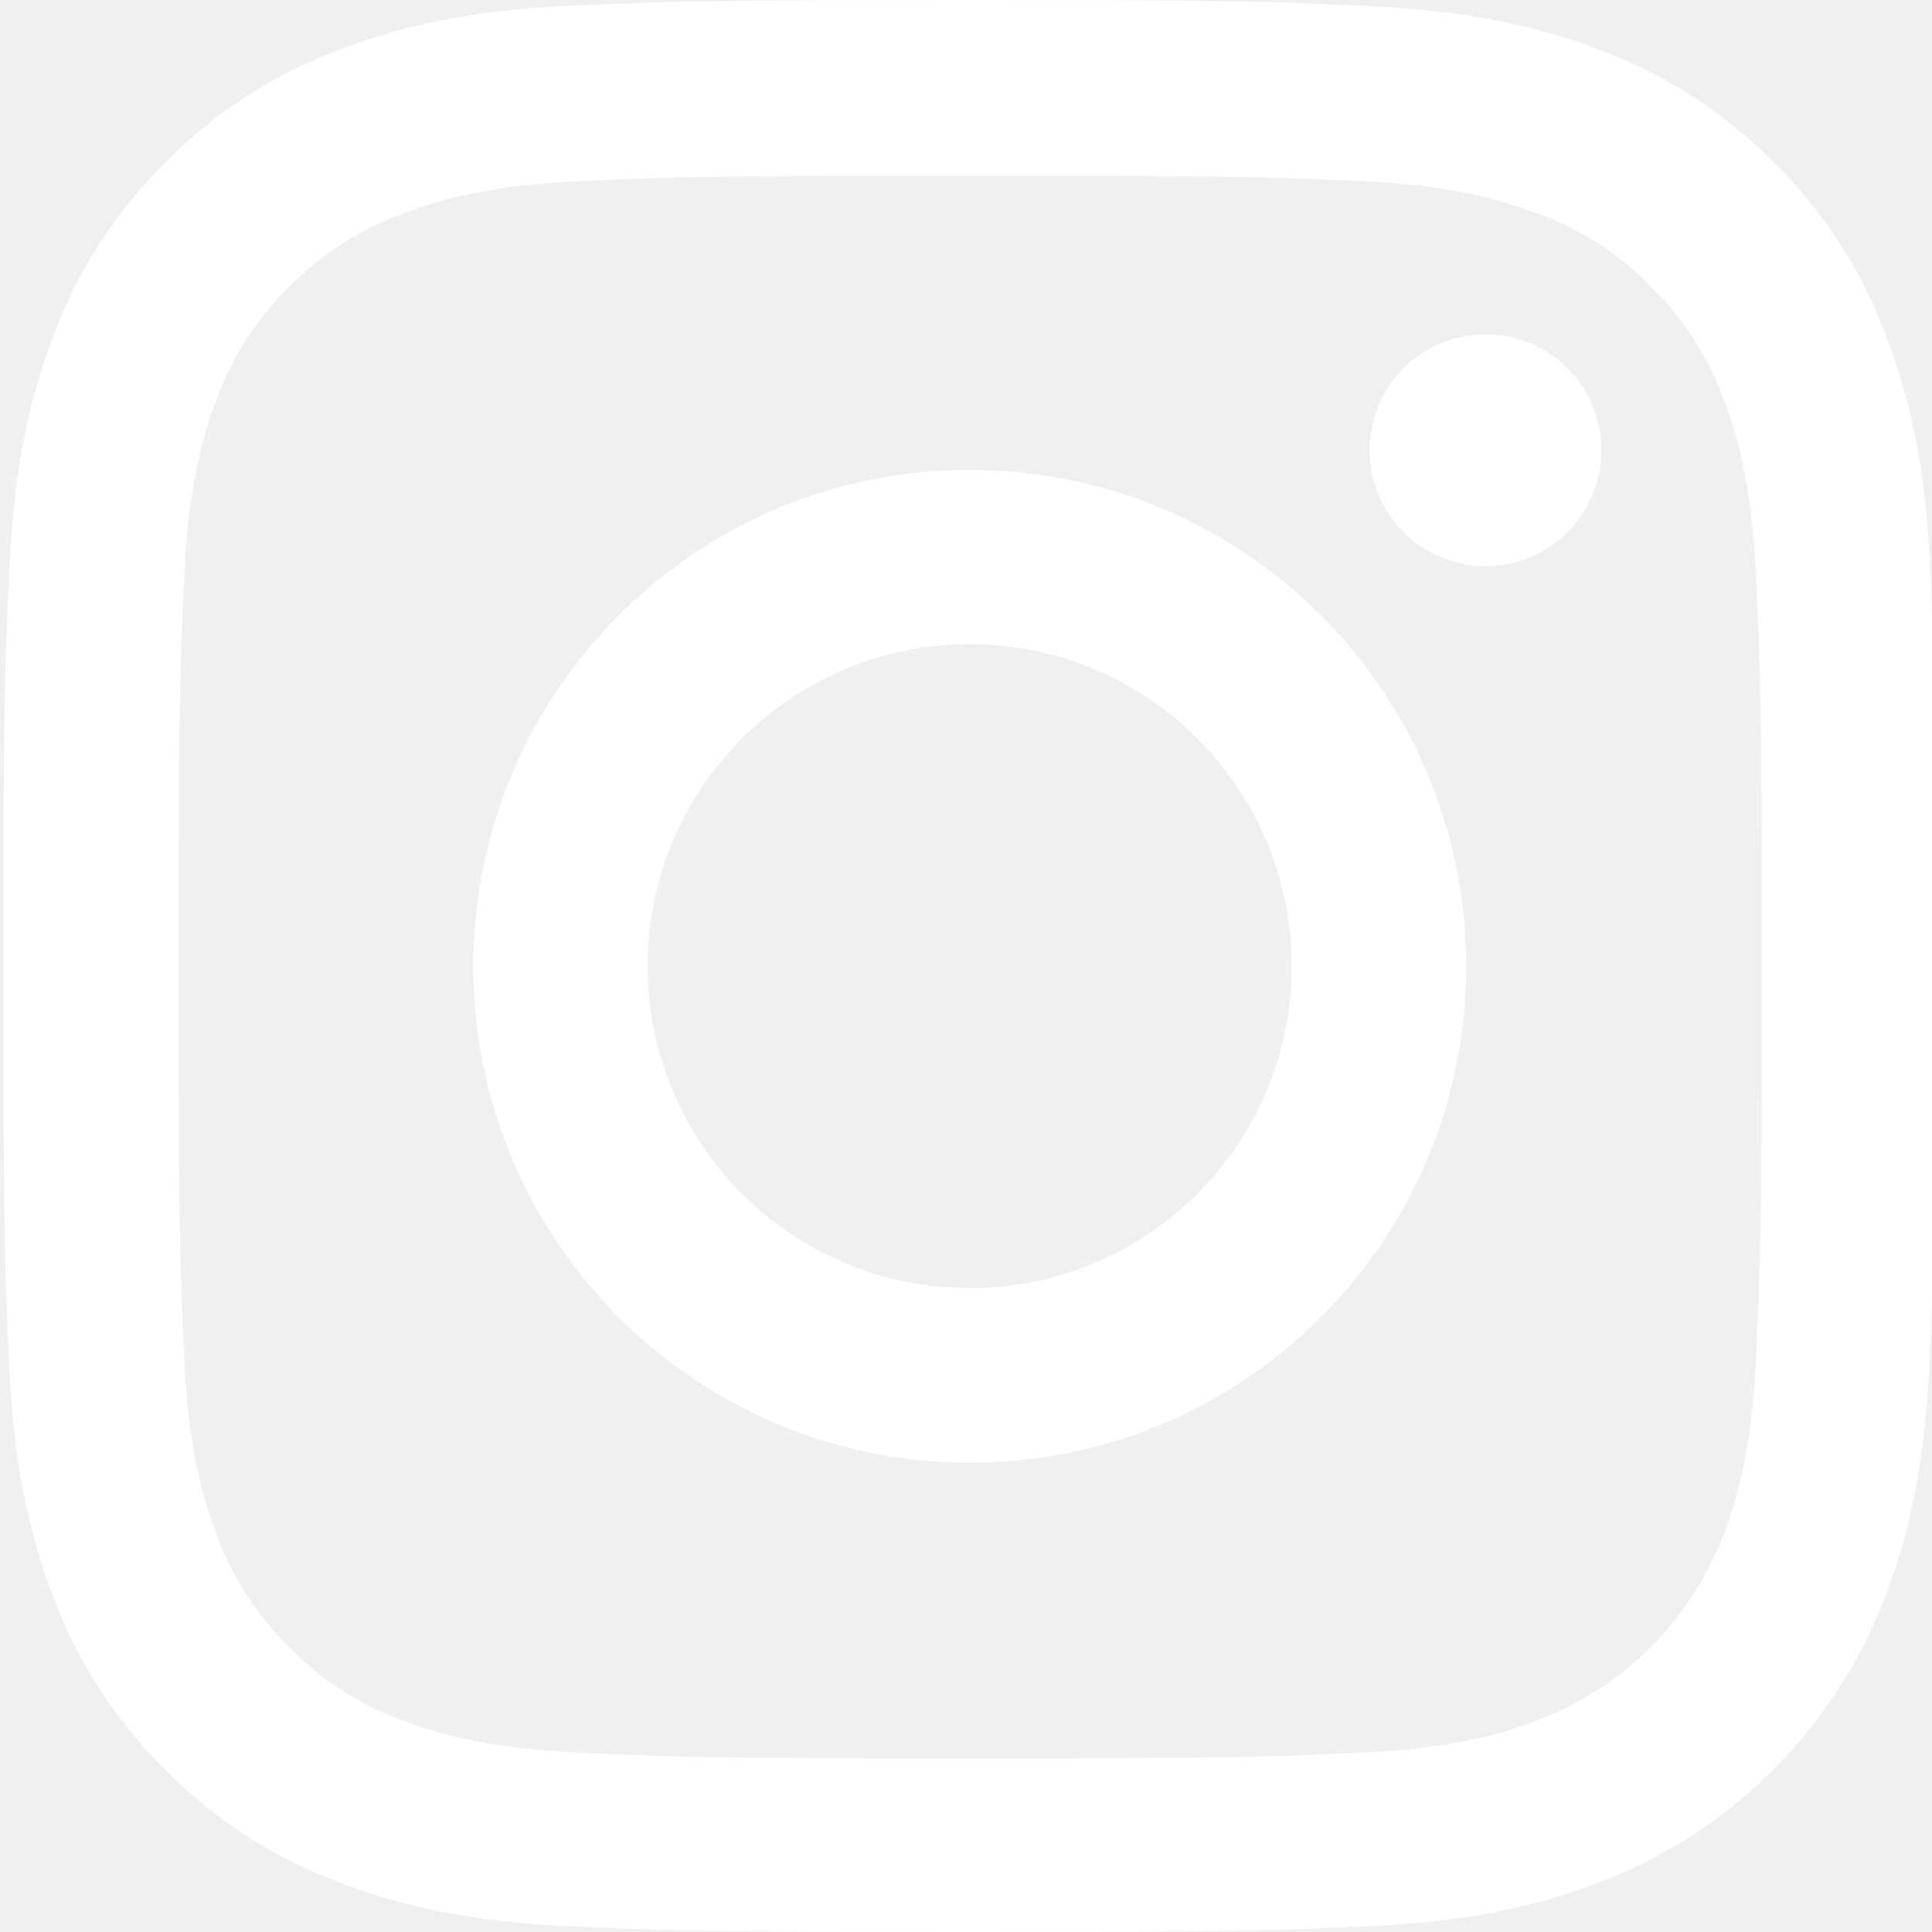
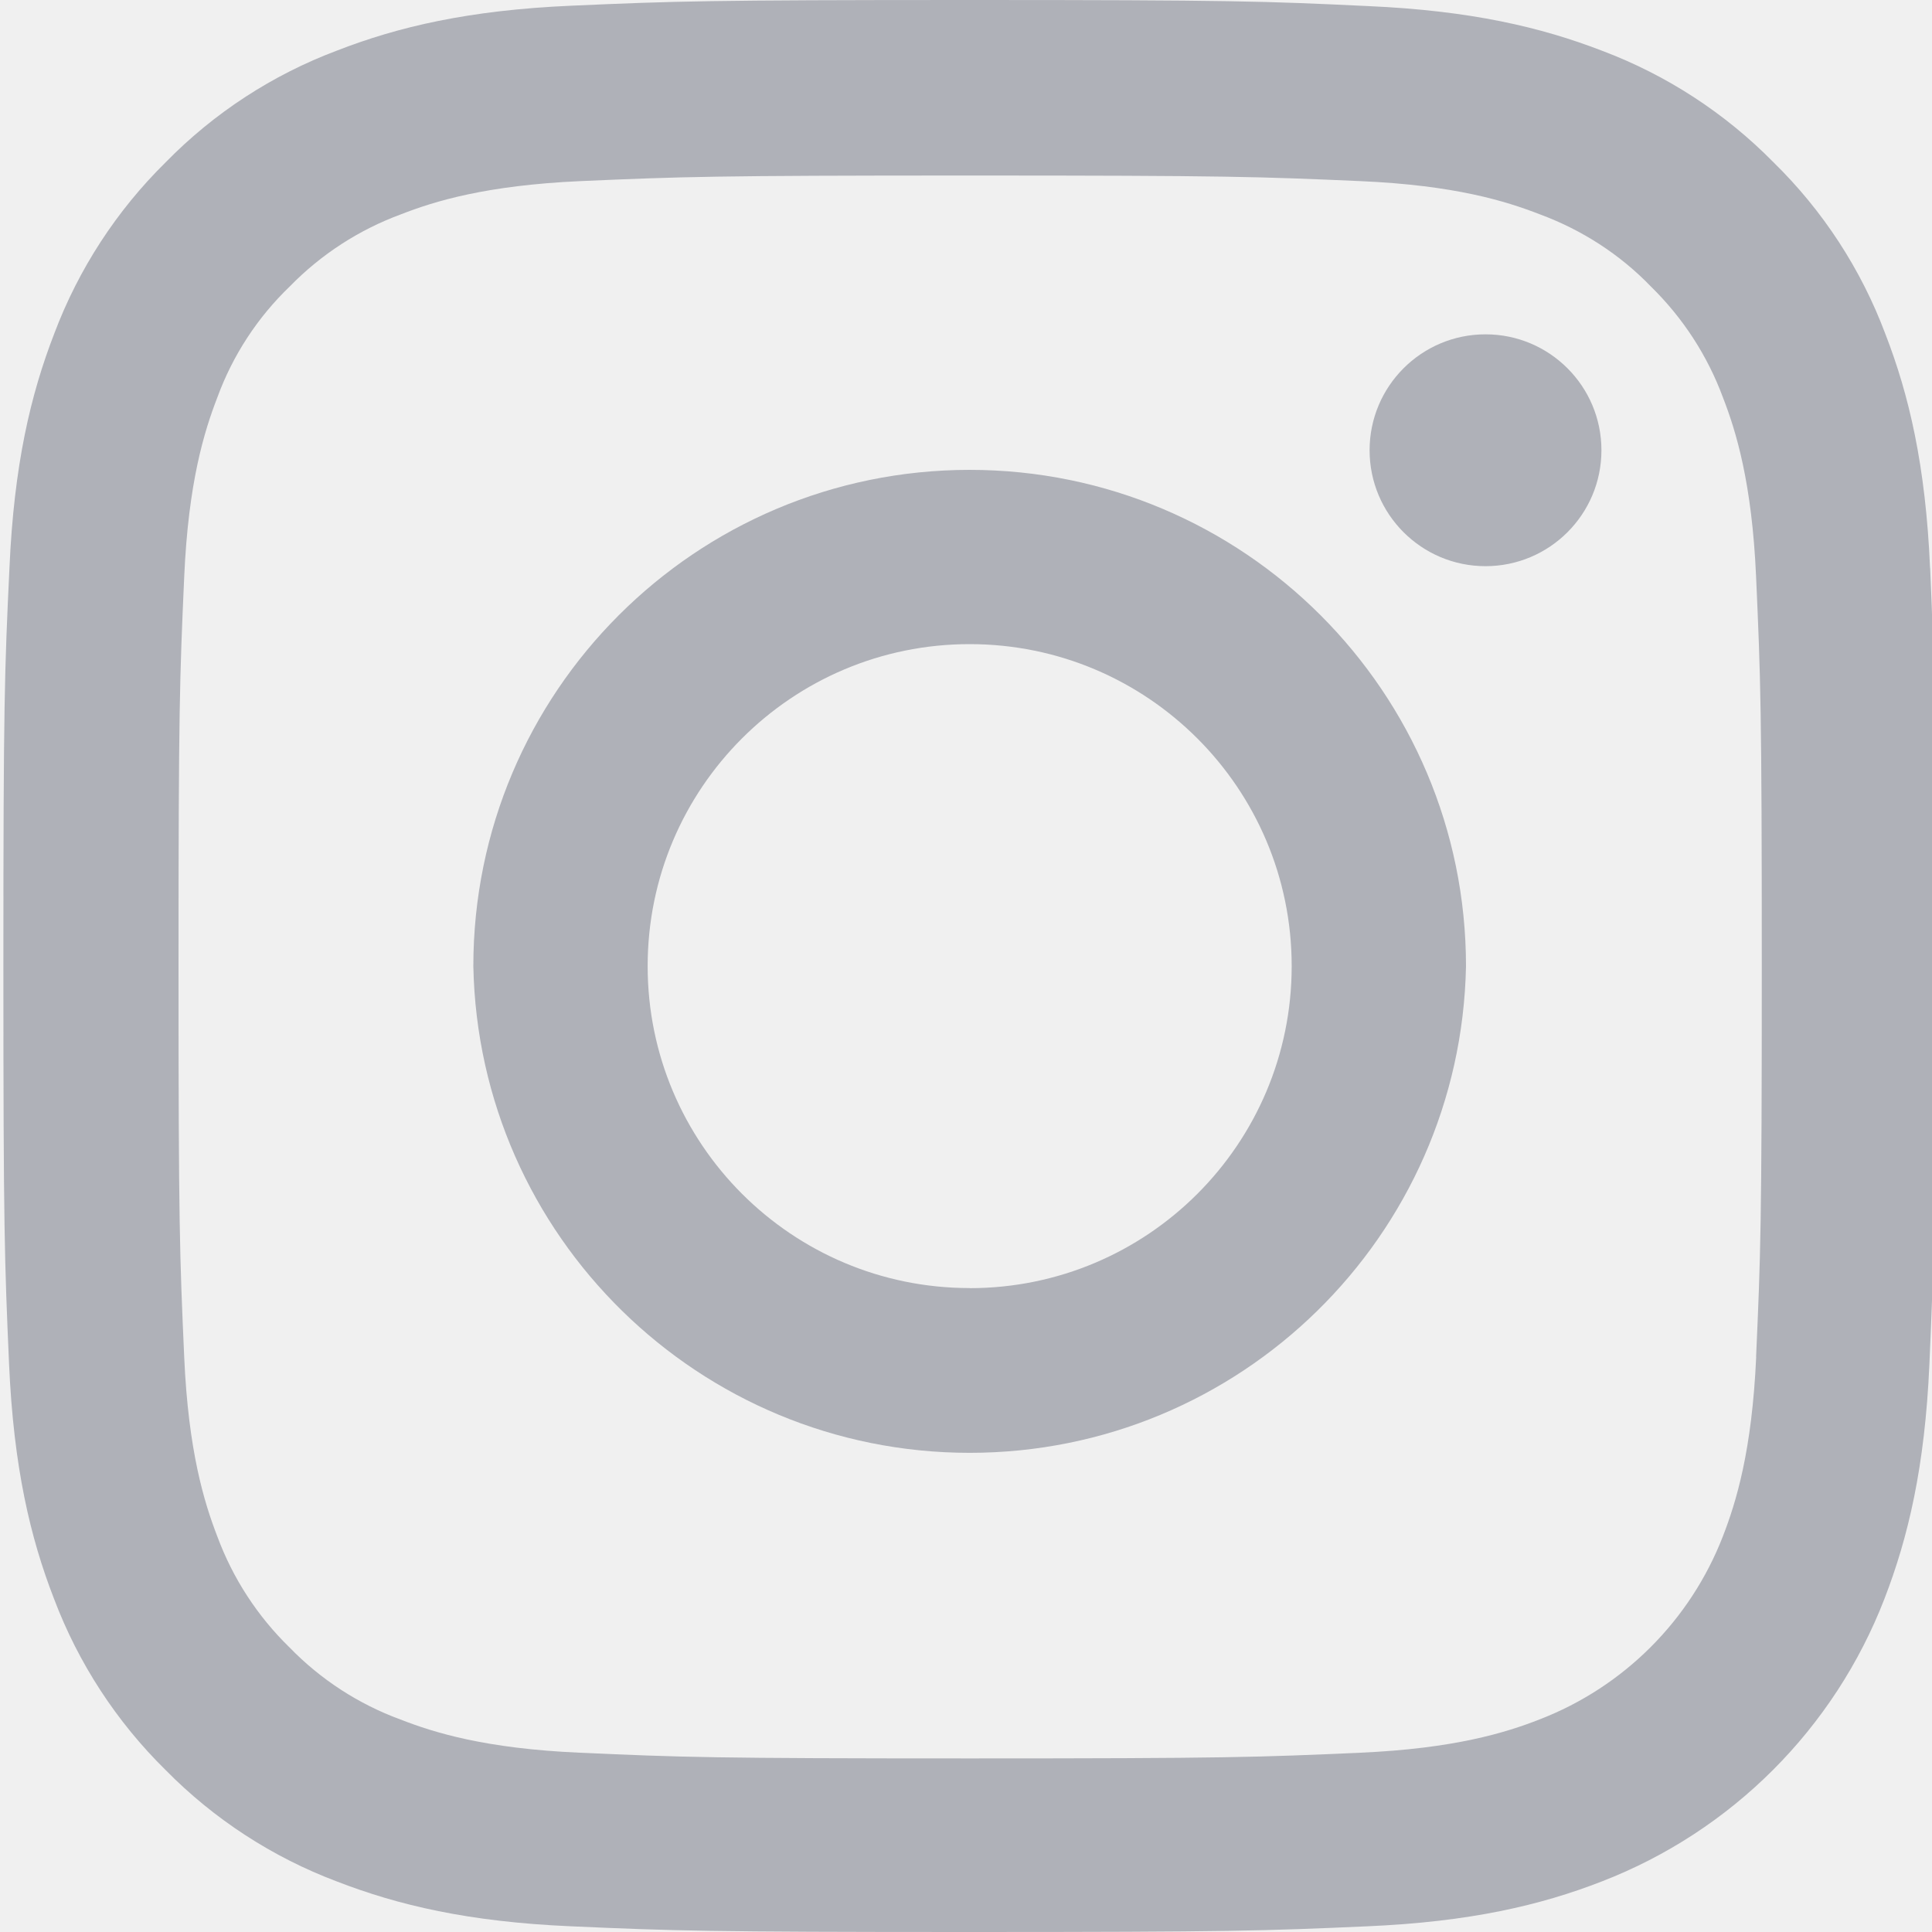
- <svg xmlns="http://www.w3.org/2000/svg" fill="none">
-   <g clip-path="url(#a)" fill="#fff">
+ <svg xmlns="http://www.w3.org/2000/svg" width="20" height="20" fill="none">
+   <g clip-path="url(#a)" fill="#AFB1B8">
    <path d="M19.98 5.88c-.046-1.063-.218-1.793-.464-2.426a4.88 4.88 0 0 0-1.157-1.774 4.922 4.922 0 0 0-1.77-1.153C15.952.281 15.226.11 14.163.063 13.093.012 12.753 0 10.037 0 7.322 0 6.982.012 5.915.059 4.853.105 4.122.277 3.49.523A4.88 4.88 0 0 0 1.715 1.68 4.924 4.924 0 0 0 .563 3.45C.316 4.087.145 4.813.098 5.876c-.051 1.07-.063 1.41-.063 4.126 0 2.715.012 3.055.059 4.122.047 1.063.219 1.793.465 2.426a4.932 4.932 0 0 0 1.156 1.774c.5.508 1.106.902 1.77 1.152.637.247 1.364.419 2.426.465 1.067.047 1.407.059 4.122.059 2.716 0 3.056-.012 4.122-.059 1.063-.046 1.793-.218 2.426-.464a5.116 5.116 0 0 0 2.927-2.927c.246-.637.418-1.364.465-2.426.047-1.067.058-1.407.058-4.122s-.004-3.055-.05-4.122Zm-1.8 8.166c-.044.977-.208 1.504-.344 1.856a3.318 3.318 0 0 1-1.9 1.898c-.35.137-.882.301-1.855.344-1.055.047-1.371.059-4.04.059-2.668 0-2.989-.012-4.04-.059-.977-.043-1.504-.207-1.856-.344a3.077 3.077 0 0 1-1.148-.746 3.11 3.11 0 0 1-.747-1.148c-.136-.352-.3-.883-.343-1.856-.047-1.055-.059-1.372-.059-4.04 0-2.669.012-2.99.059-4.04.043-.977.207-1.504.343-1.856A3.04 3.04 0 0 1 3 2.965a3.105 3.105 0 0 1 1.15-.746c.35-.137.882-.3 1.855-.344 1.055-.046 1.372-.058 4.04-.058 2.672 0 2.989.012 4.04.058.977.043 1.504.207 1.856.344.433.16.828.414 1.148.746.332.325.586.715.747 1.15.136.35.3.882.343 1.855.047 1.055.059 1.371.059 4.04 0 2.668-.012 2.98-.059 4.036Z" />
-     <path d="M10.037 4.864A5.139 5.139 0 0 0 4.9 10.002a5.139 5.139 0 1 0 5.138-5.138Zm0 8.47a3.333 3.333 0 1 1 .001-6.666 3.333 3.333 0 0 1 0 6.667ZM16.578 4.661a1.2 1.2 0 1 1-2.4 0 1.2 1.2 0 0 1 2.4 0Z" />
+     <path d="M10.037 4.864A5.139 5.139 0 0 0 4.9 10.002a5.139 5.139 0 0 0 10.276 0 5.139 5.139 0 0 0-5.138-5.138Zm0 8.47a3.333 3.333 0 1 1 .001-6.666 3.333 3.333 0 0 1 0 6.667ZM16.578 4.661a1.2 1.2 0 1 1-2.4 0 1.2 1.2 0 0 1 2.4 0Z" />
  </g>
  <defs>
    <clipPath id="a">
      <path fill="#fff" d="M0 0h20v20H0z" />
    </clipPath>
  </defs>
</svg>
